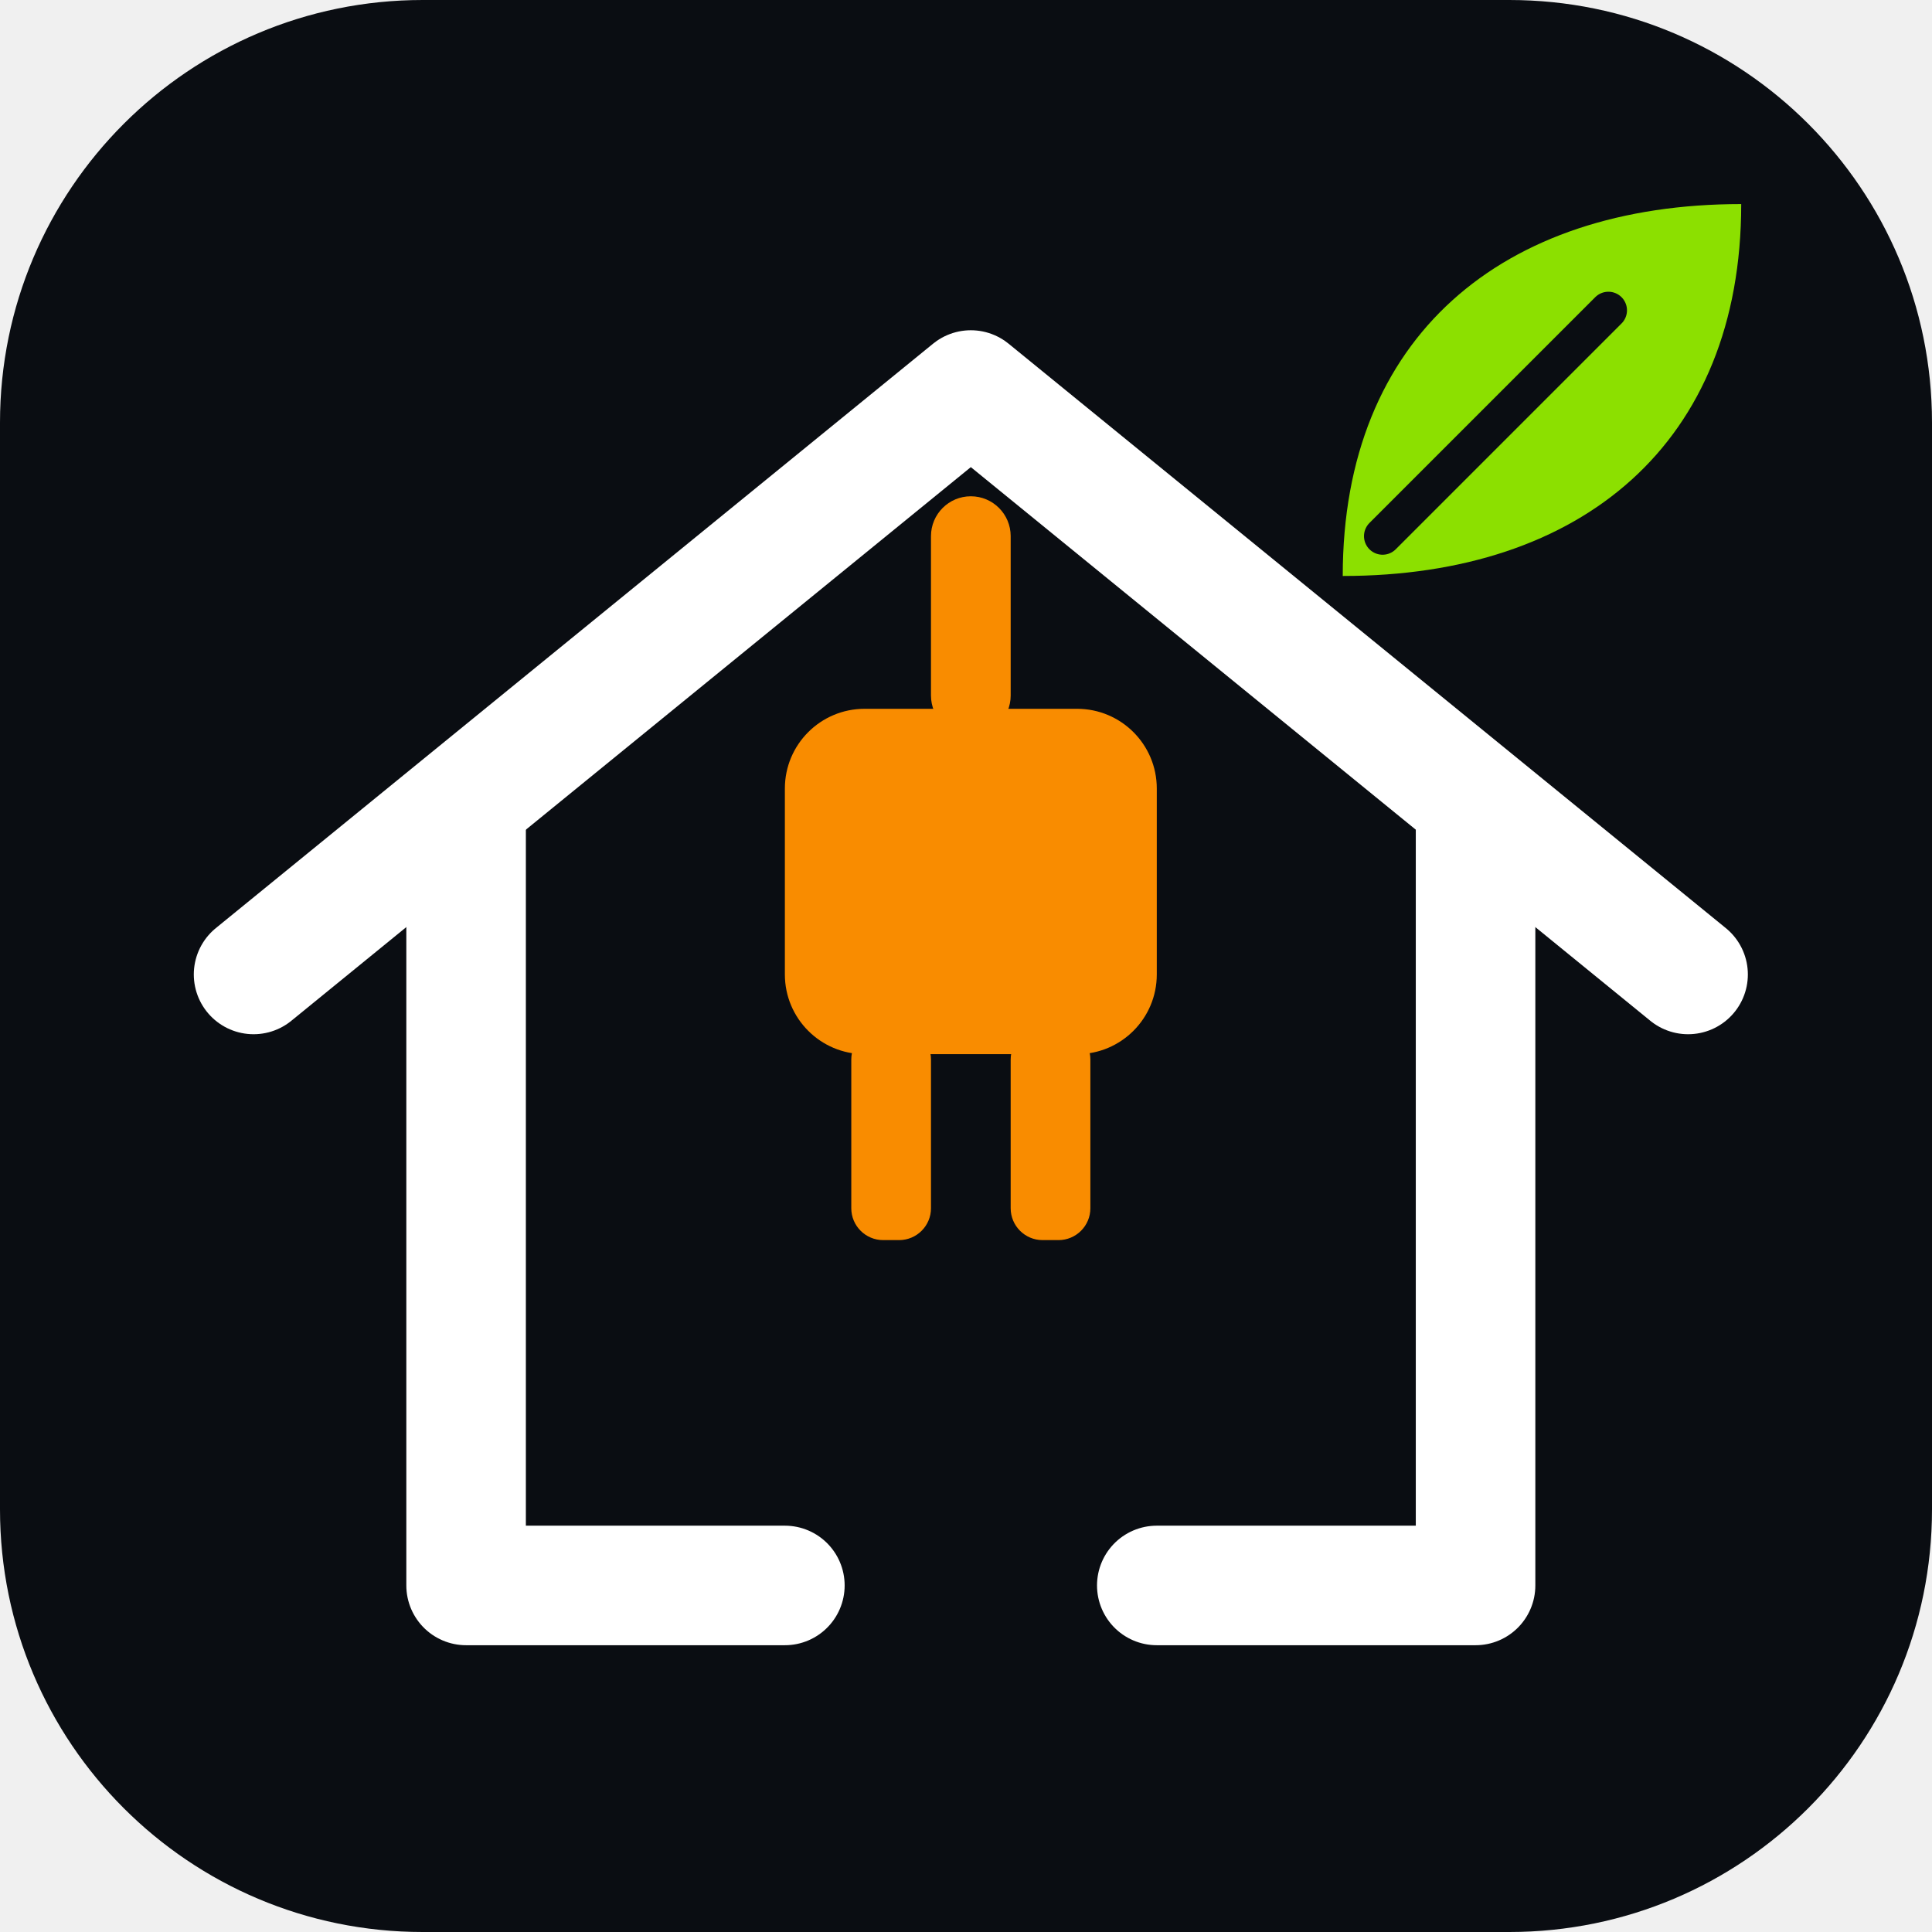
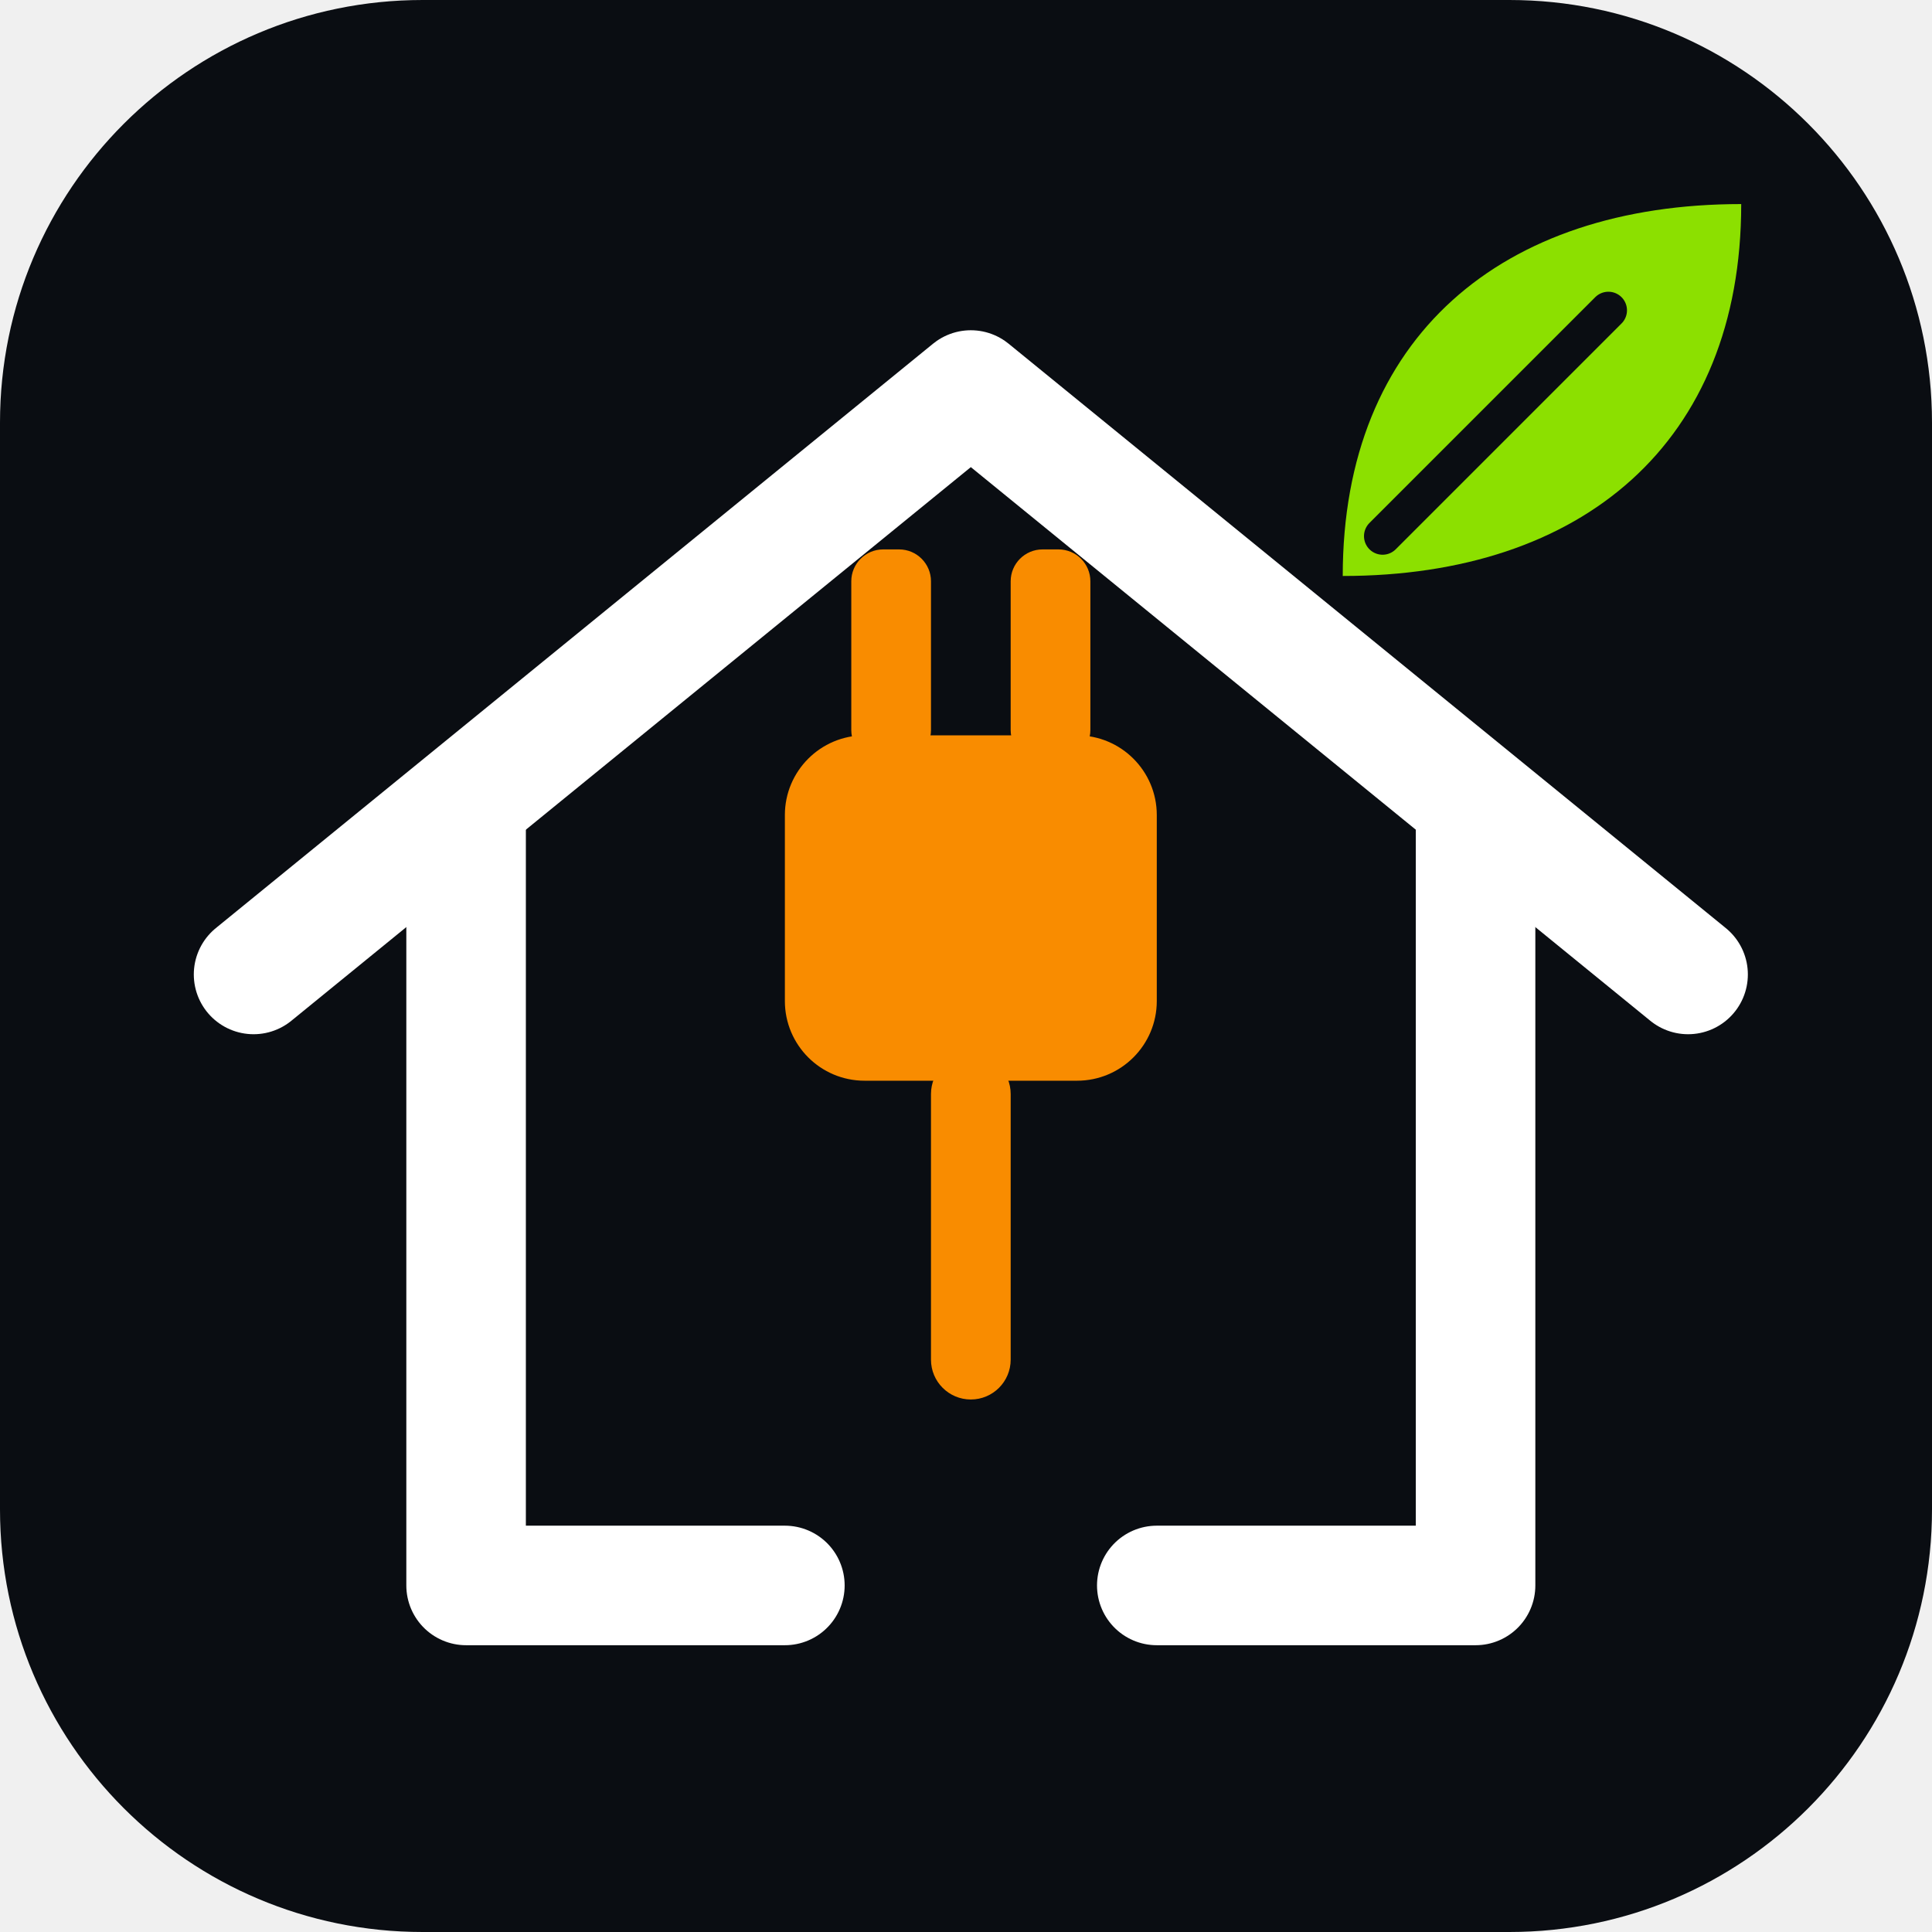
<svg xmlns="http://www.w3.org/2000/svg" viewBox="0 0 64 64">
  <rect width="64" height="64" rx="14" fill="#0A0D12" />
  <g transform="translate(4 5) scale(0.88)">
    <g fill="none" stroke="#FFFFFF" stroke-width="4.5" stroke-linecap="round" stroke-linejoin="round">
      <path d="M5 31 L32 9 L59 31" />
      <path d="M13 25 V54 H25" />
      <path d="M51 25 V54 H39" />
    </g>
    <g fill="#F98C00">
-       <rect x="30.5" y="13" width="3" height="9" rx="1.5" />
-       <rect x="25" y="21" width="14" height="13" rx="3" />
-       <rect x="27.5" y="33" width="3" height="8" rx="1.2" />
-       <rect x="33.5" y="33" width="3" height="8" rx="1.2" />
+       <rect x="27.5" y="15" width="3" height="8" rx="1.2" />
+       <rect x="33.5" y="15" width="3" height="8" rx="1.2" />
+       <rect x="25" y="22" width="14" height="13" rx="3" />
+       <rect x="30.5" y="34" width="3" height="13" rx="1.5" />
    </g>
    <path d="M46 16 C46 7 52 2 61 2 C61 11 55 16 46 16 Z" fill="#8CE000" />
    <path d="M47.5 14.5 L56 6" stroke="#0A0D12" stroke-width="1.4" stroke-linecap="round" />
  </g>
</svg>
